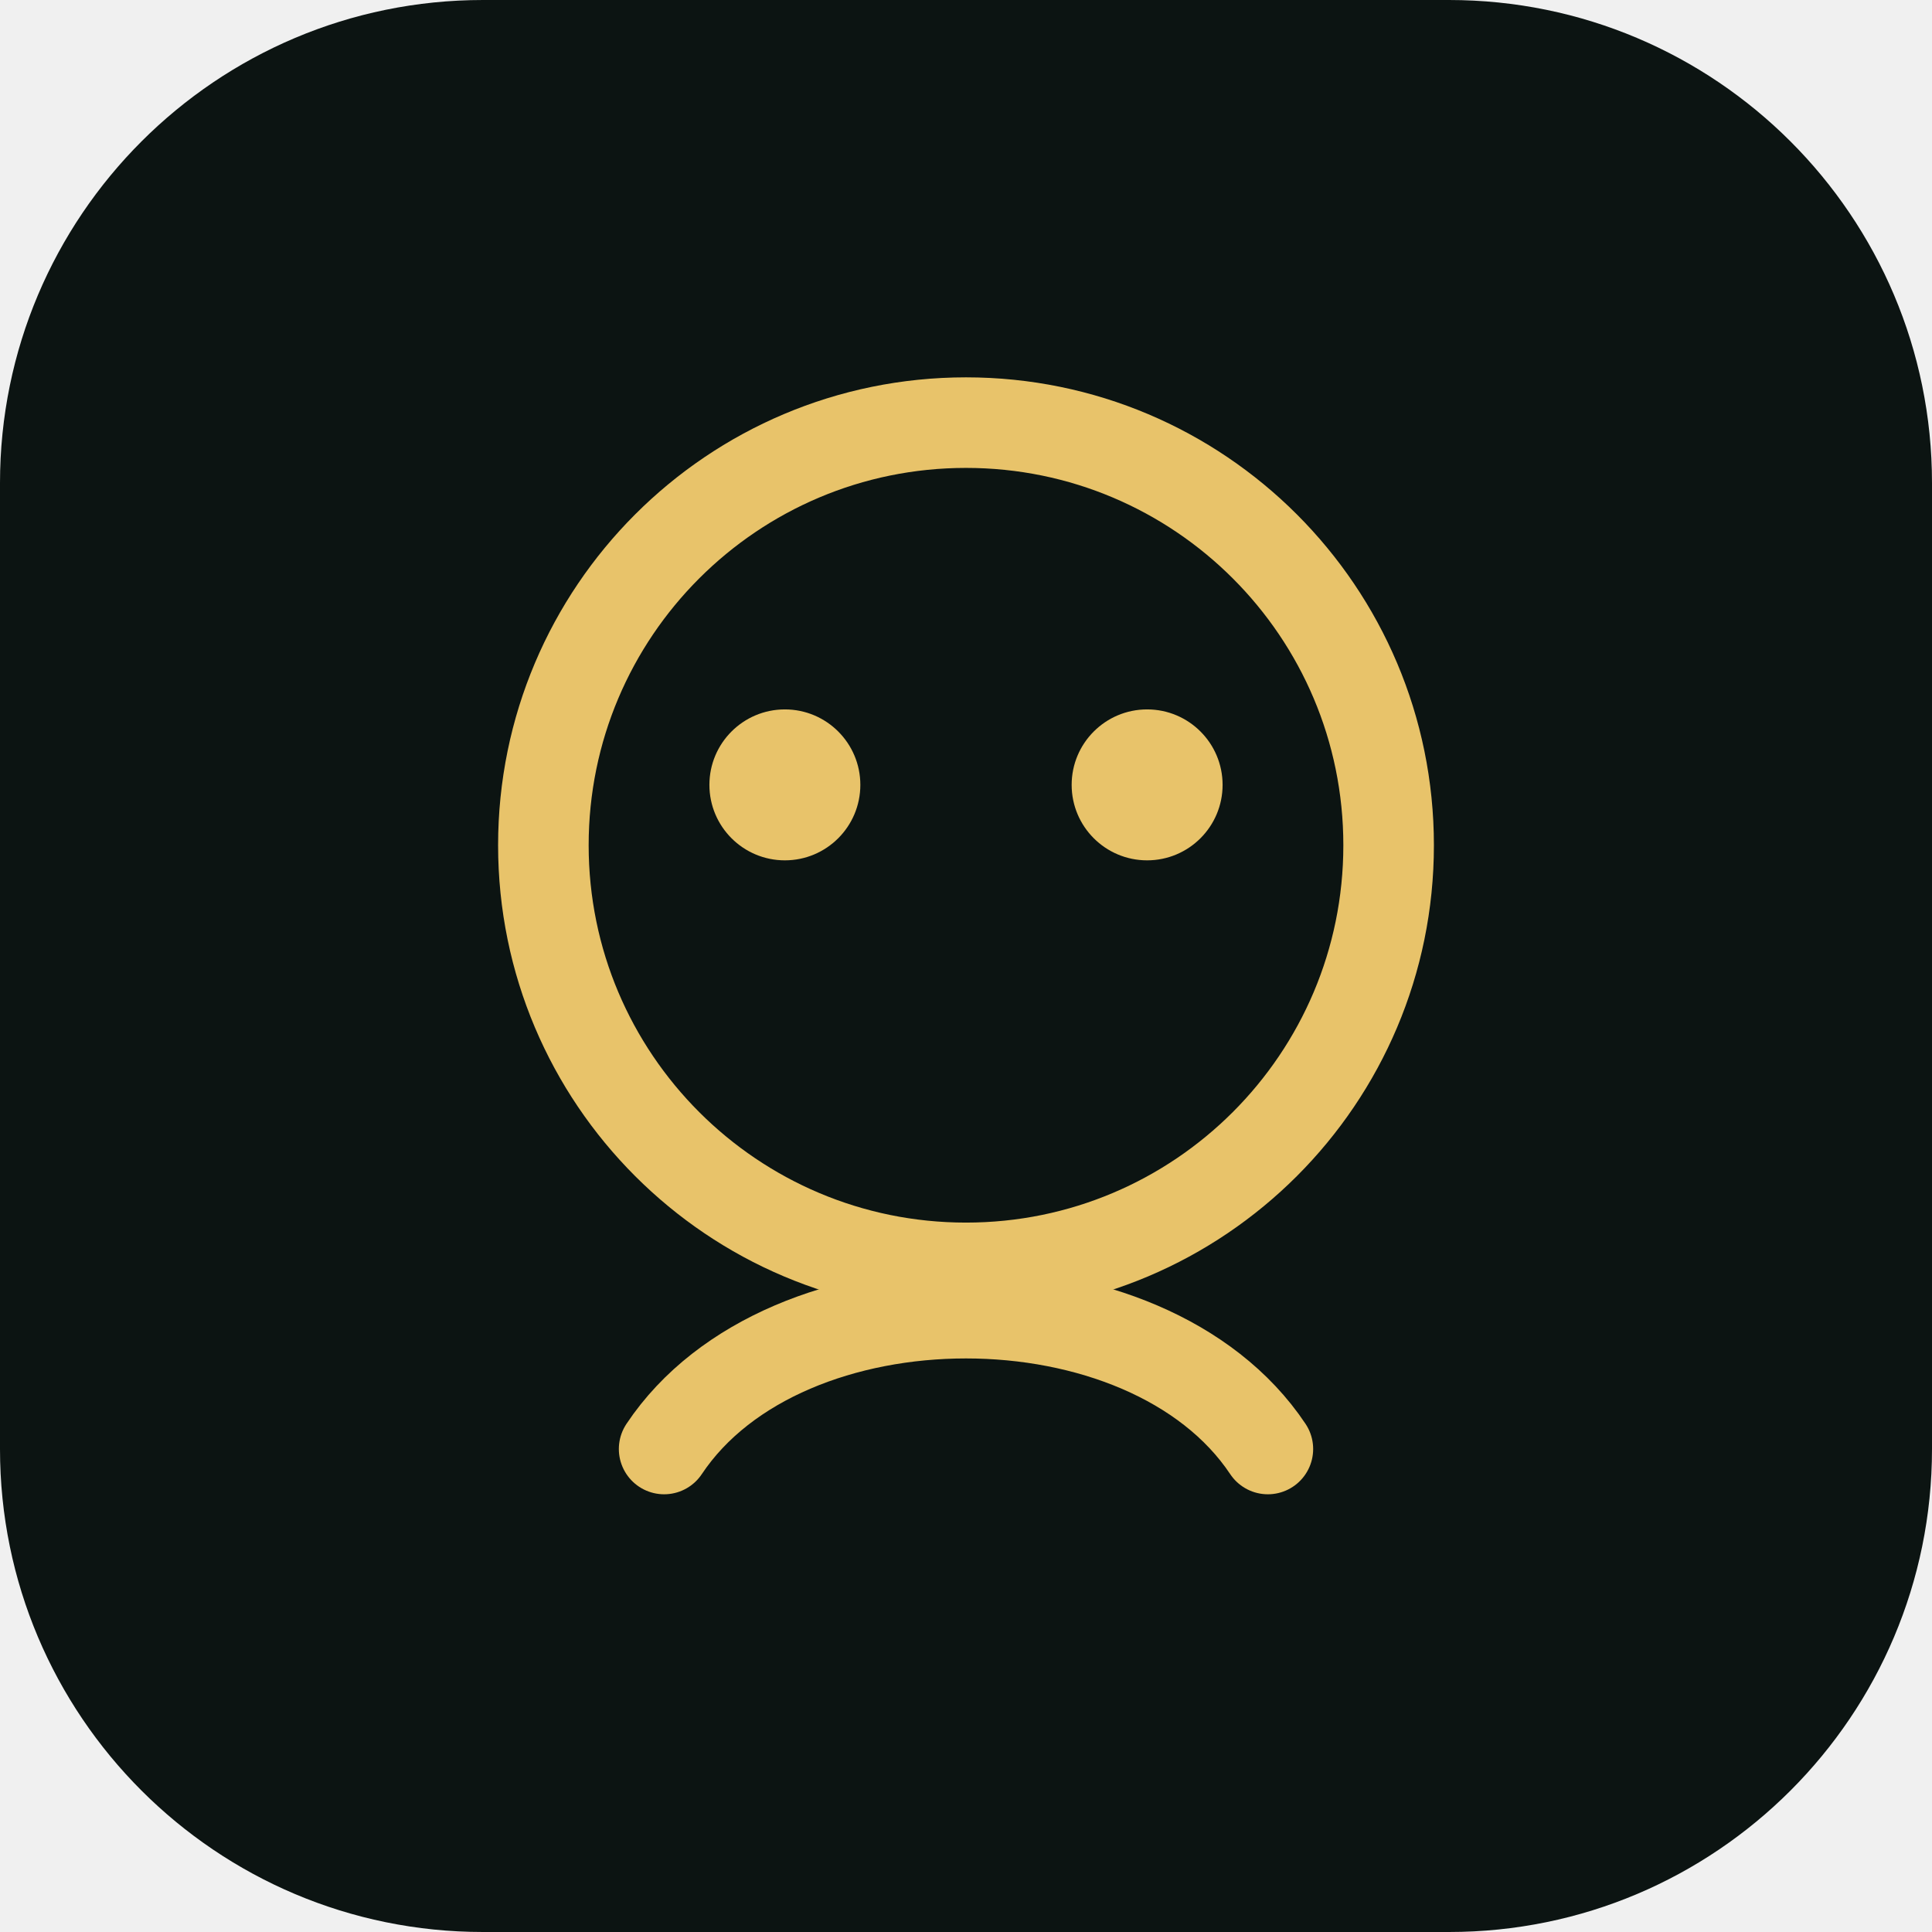
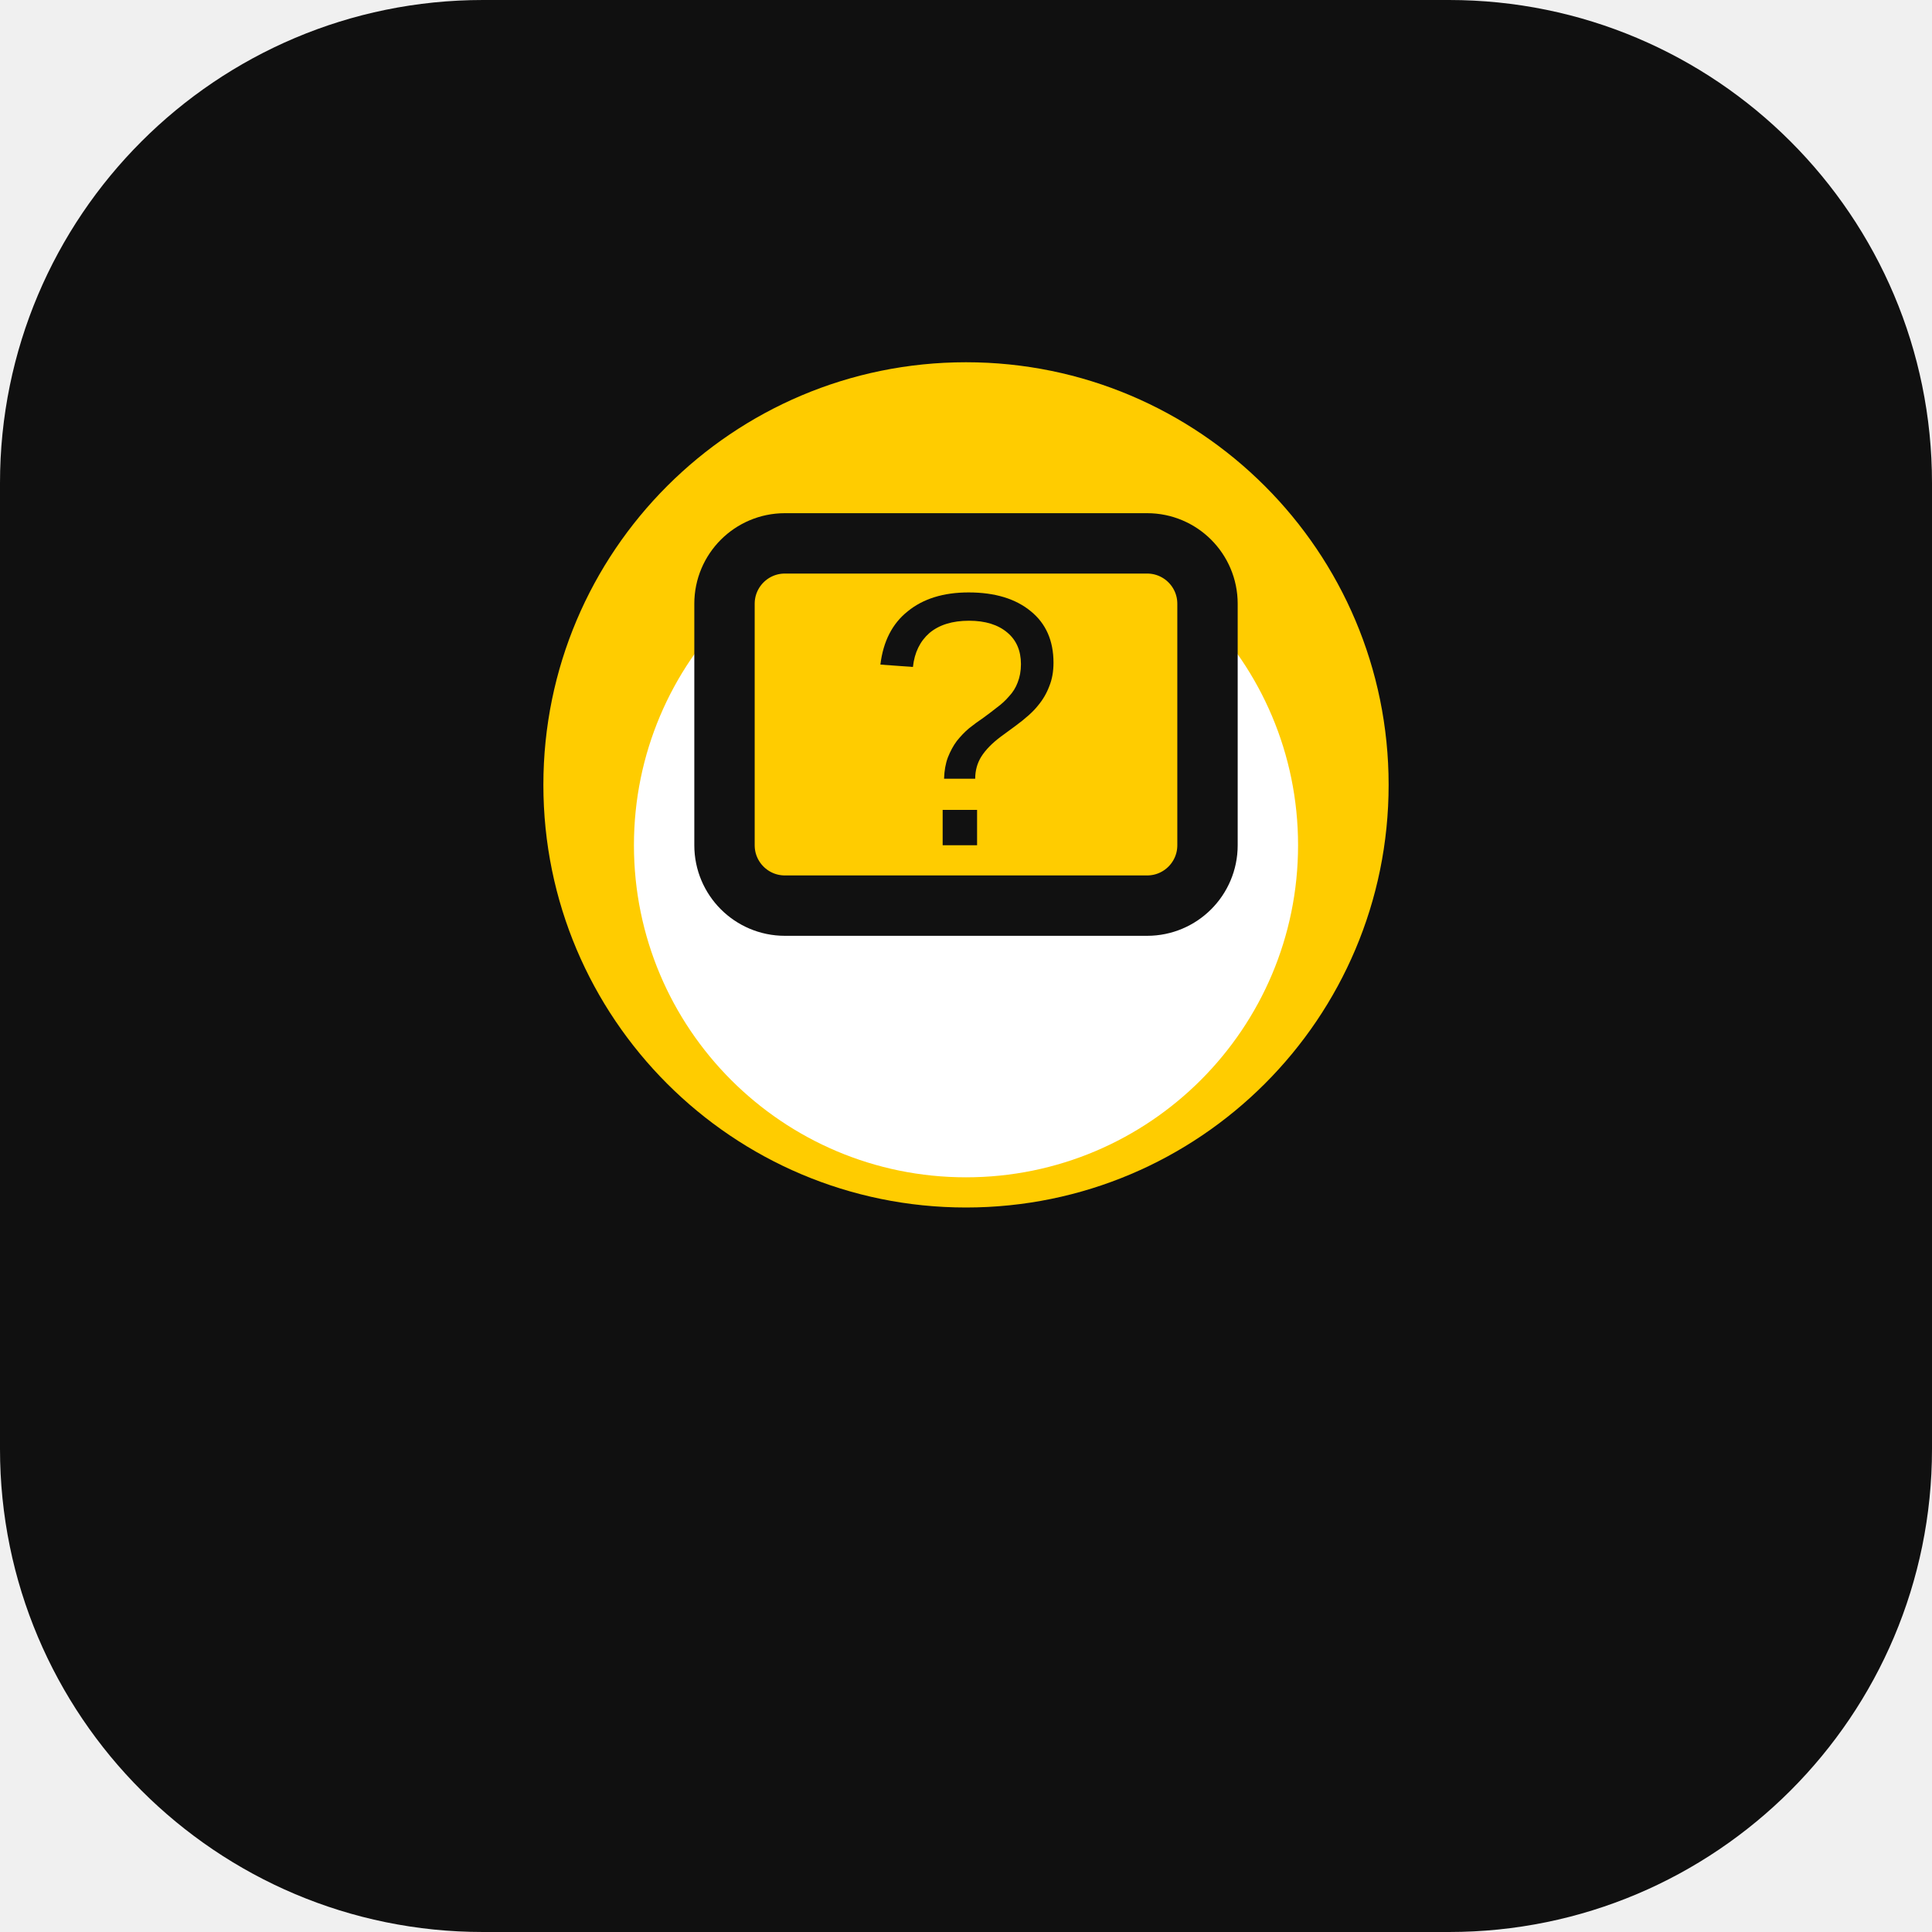
<svg xmlns="http://www.w3.org/2000/svg" viewBox="0 0 64 64" fill="none">
-   <rect width="64" height="64" rx="16" fill="#0c1412" />
-   <circle cx="32" cy="28" r="14" stroke="#e8c36a" stroke-width="3" />
-   <path d="M22 48c4-6 16-6 20 0" stroke="#e8c36a" stroke-width="3" stroke-linecap="round" />
-   <circle cx="26" cy="26" r="2.5" fill="#e8c36a" />
-   <circle cx="38" cy="26" r="2.5" fill="#e8c36a" />
+   <rect width="64" height="64" rx="16" fill="#101010" />
+   <circle cx="32" cy="26" r="14" fill="#FFCC00" />
+   <circle cx="32" cy="28" r="11" fill="#ffffff" />
+   <rect x="24" y="18" width="16" height="12" rx="2" fill="#FFCC00" stroke="#111" stroke-width="2" />
+   <text x="32" y="28" text-anchor="middle" font-size="12" font-family="Arial Black, Arial, sans-serif" fill="#111">?</text>
</svg>
